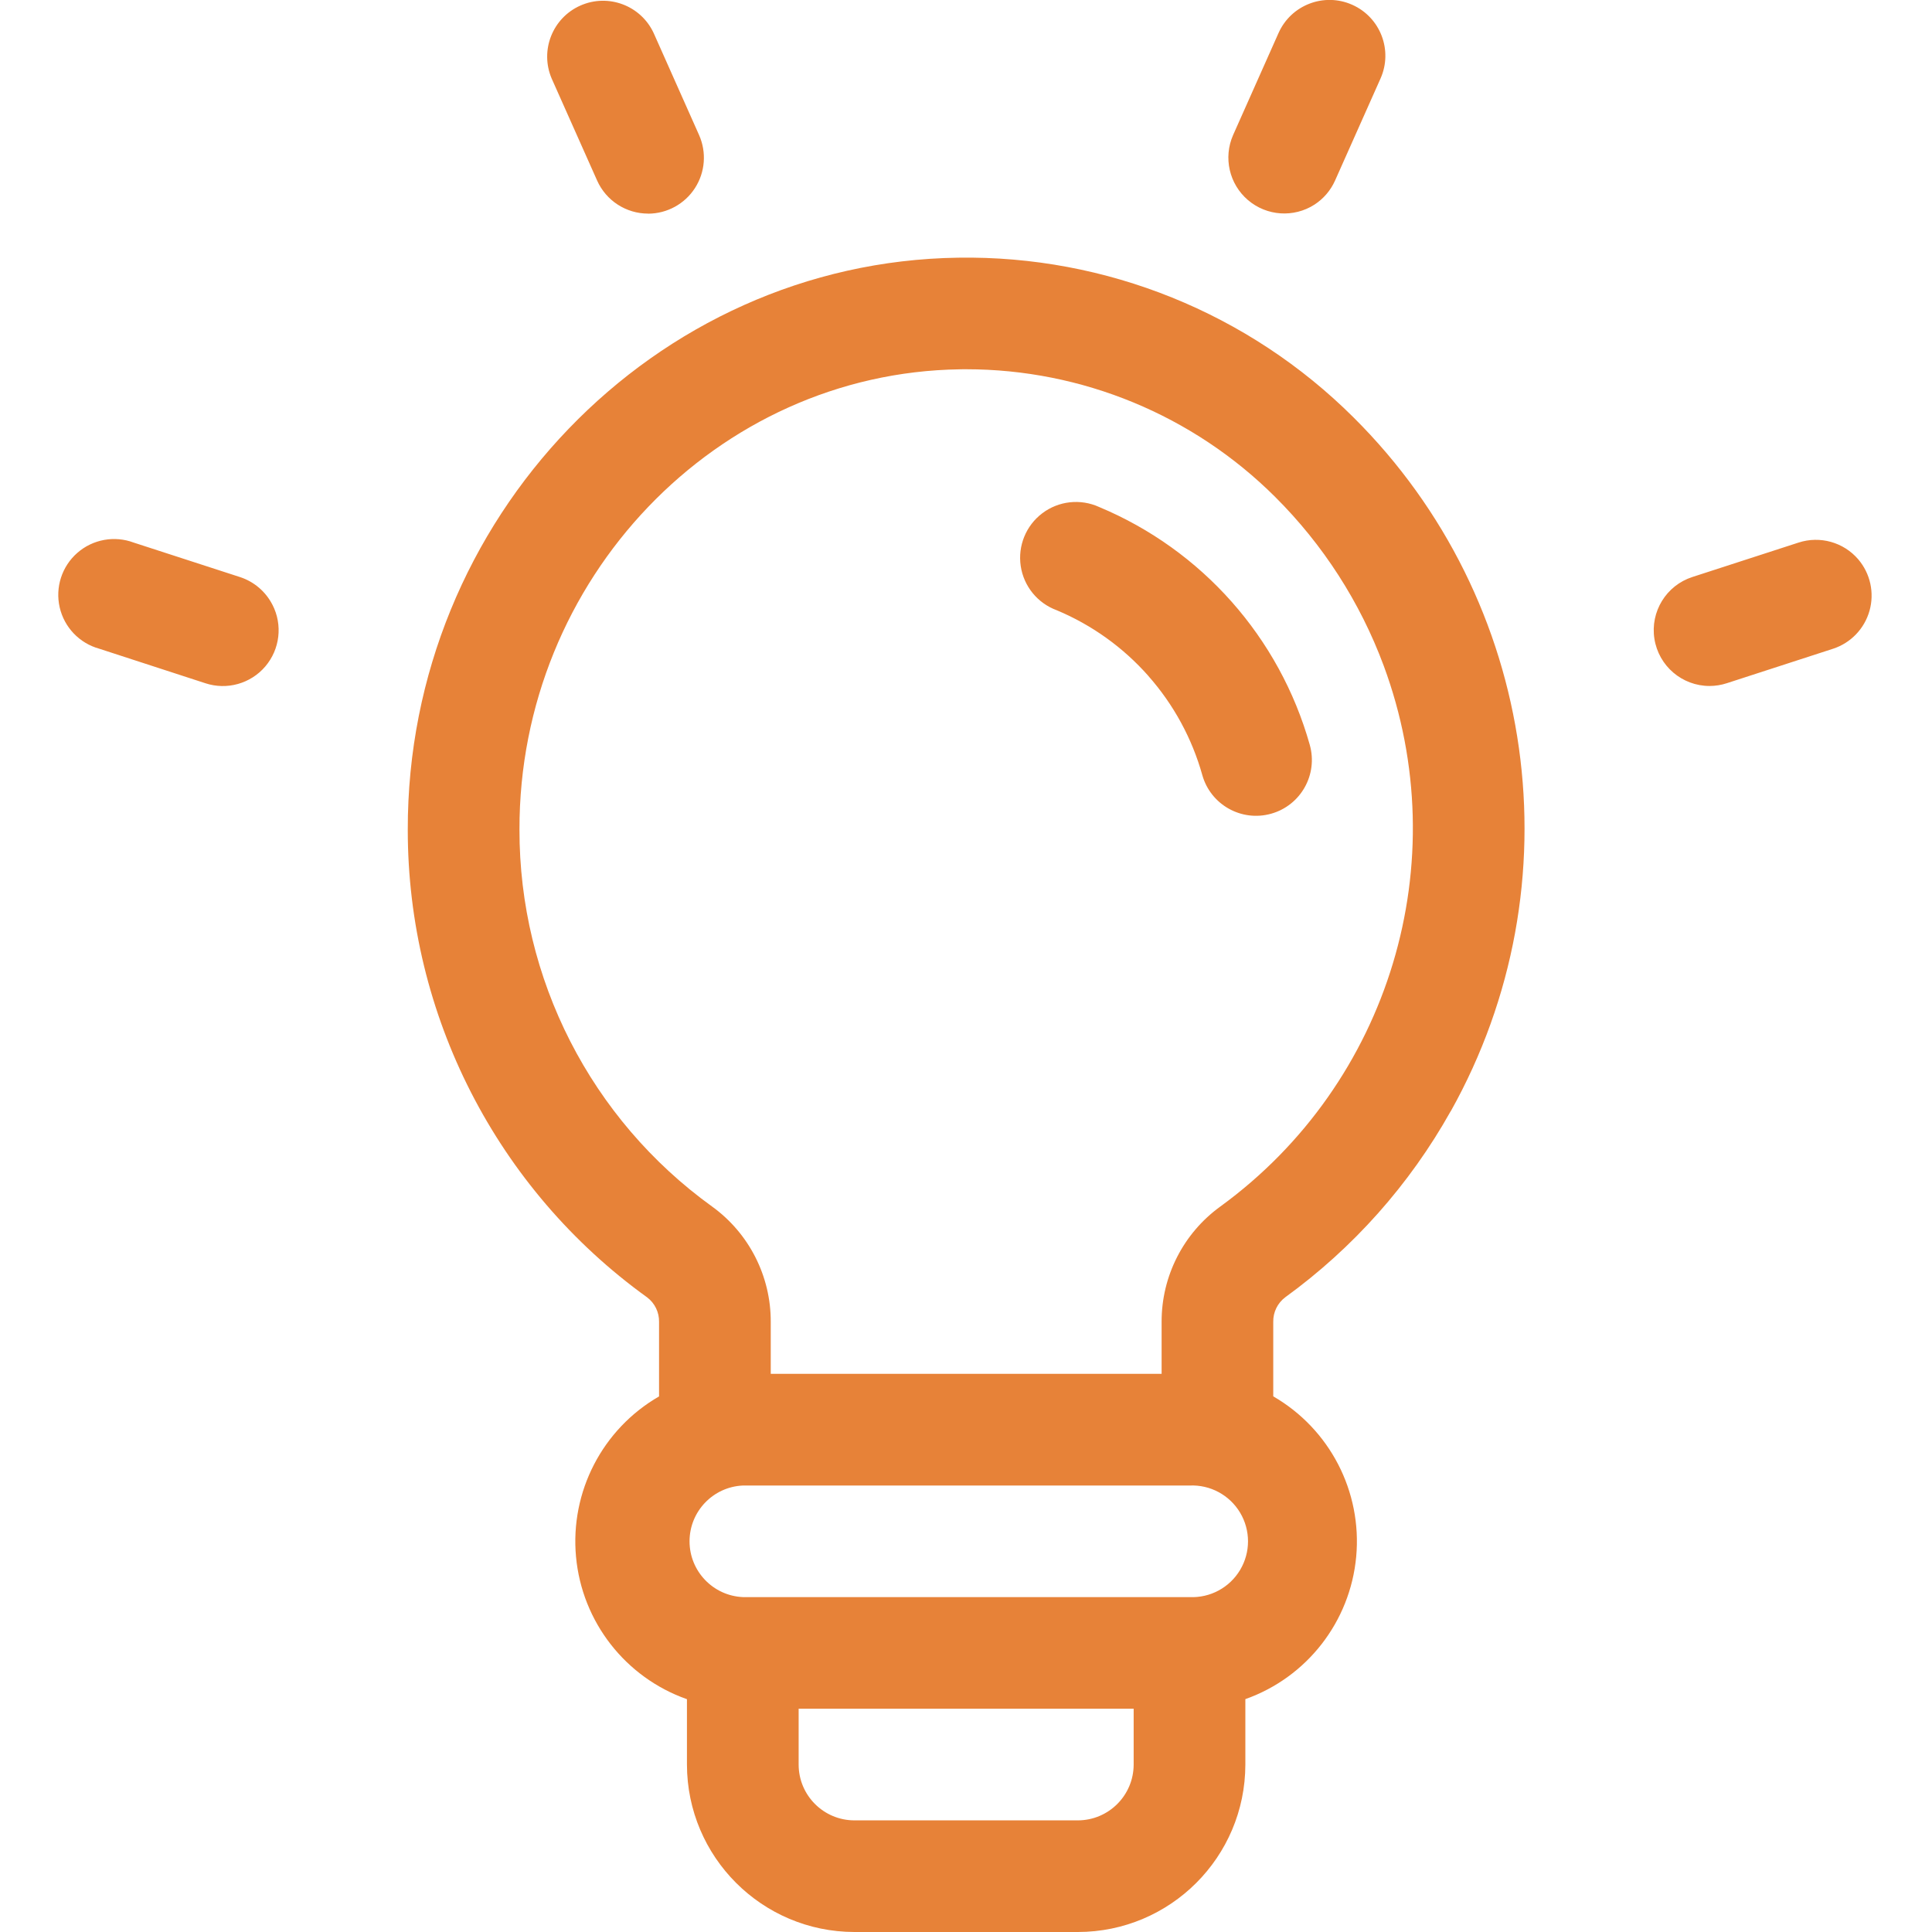
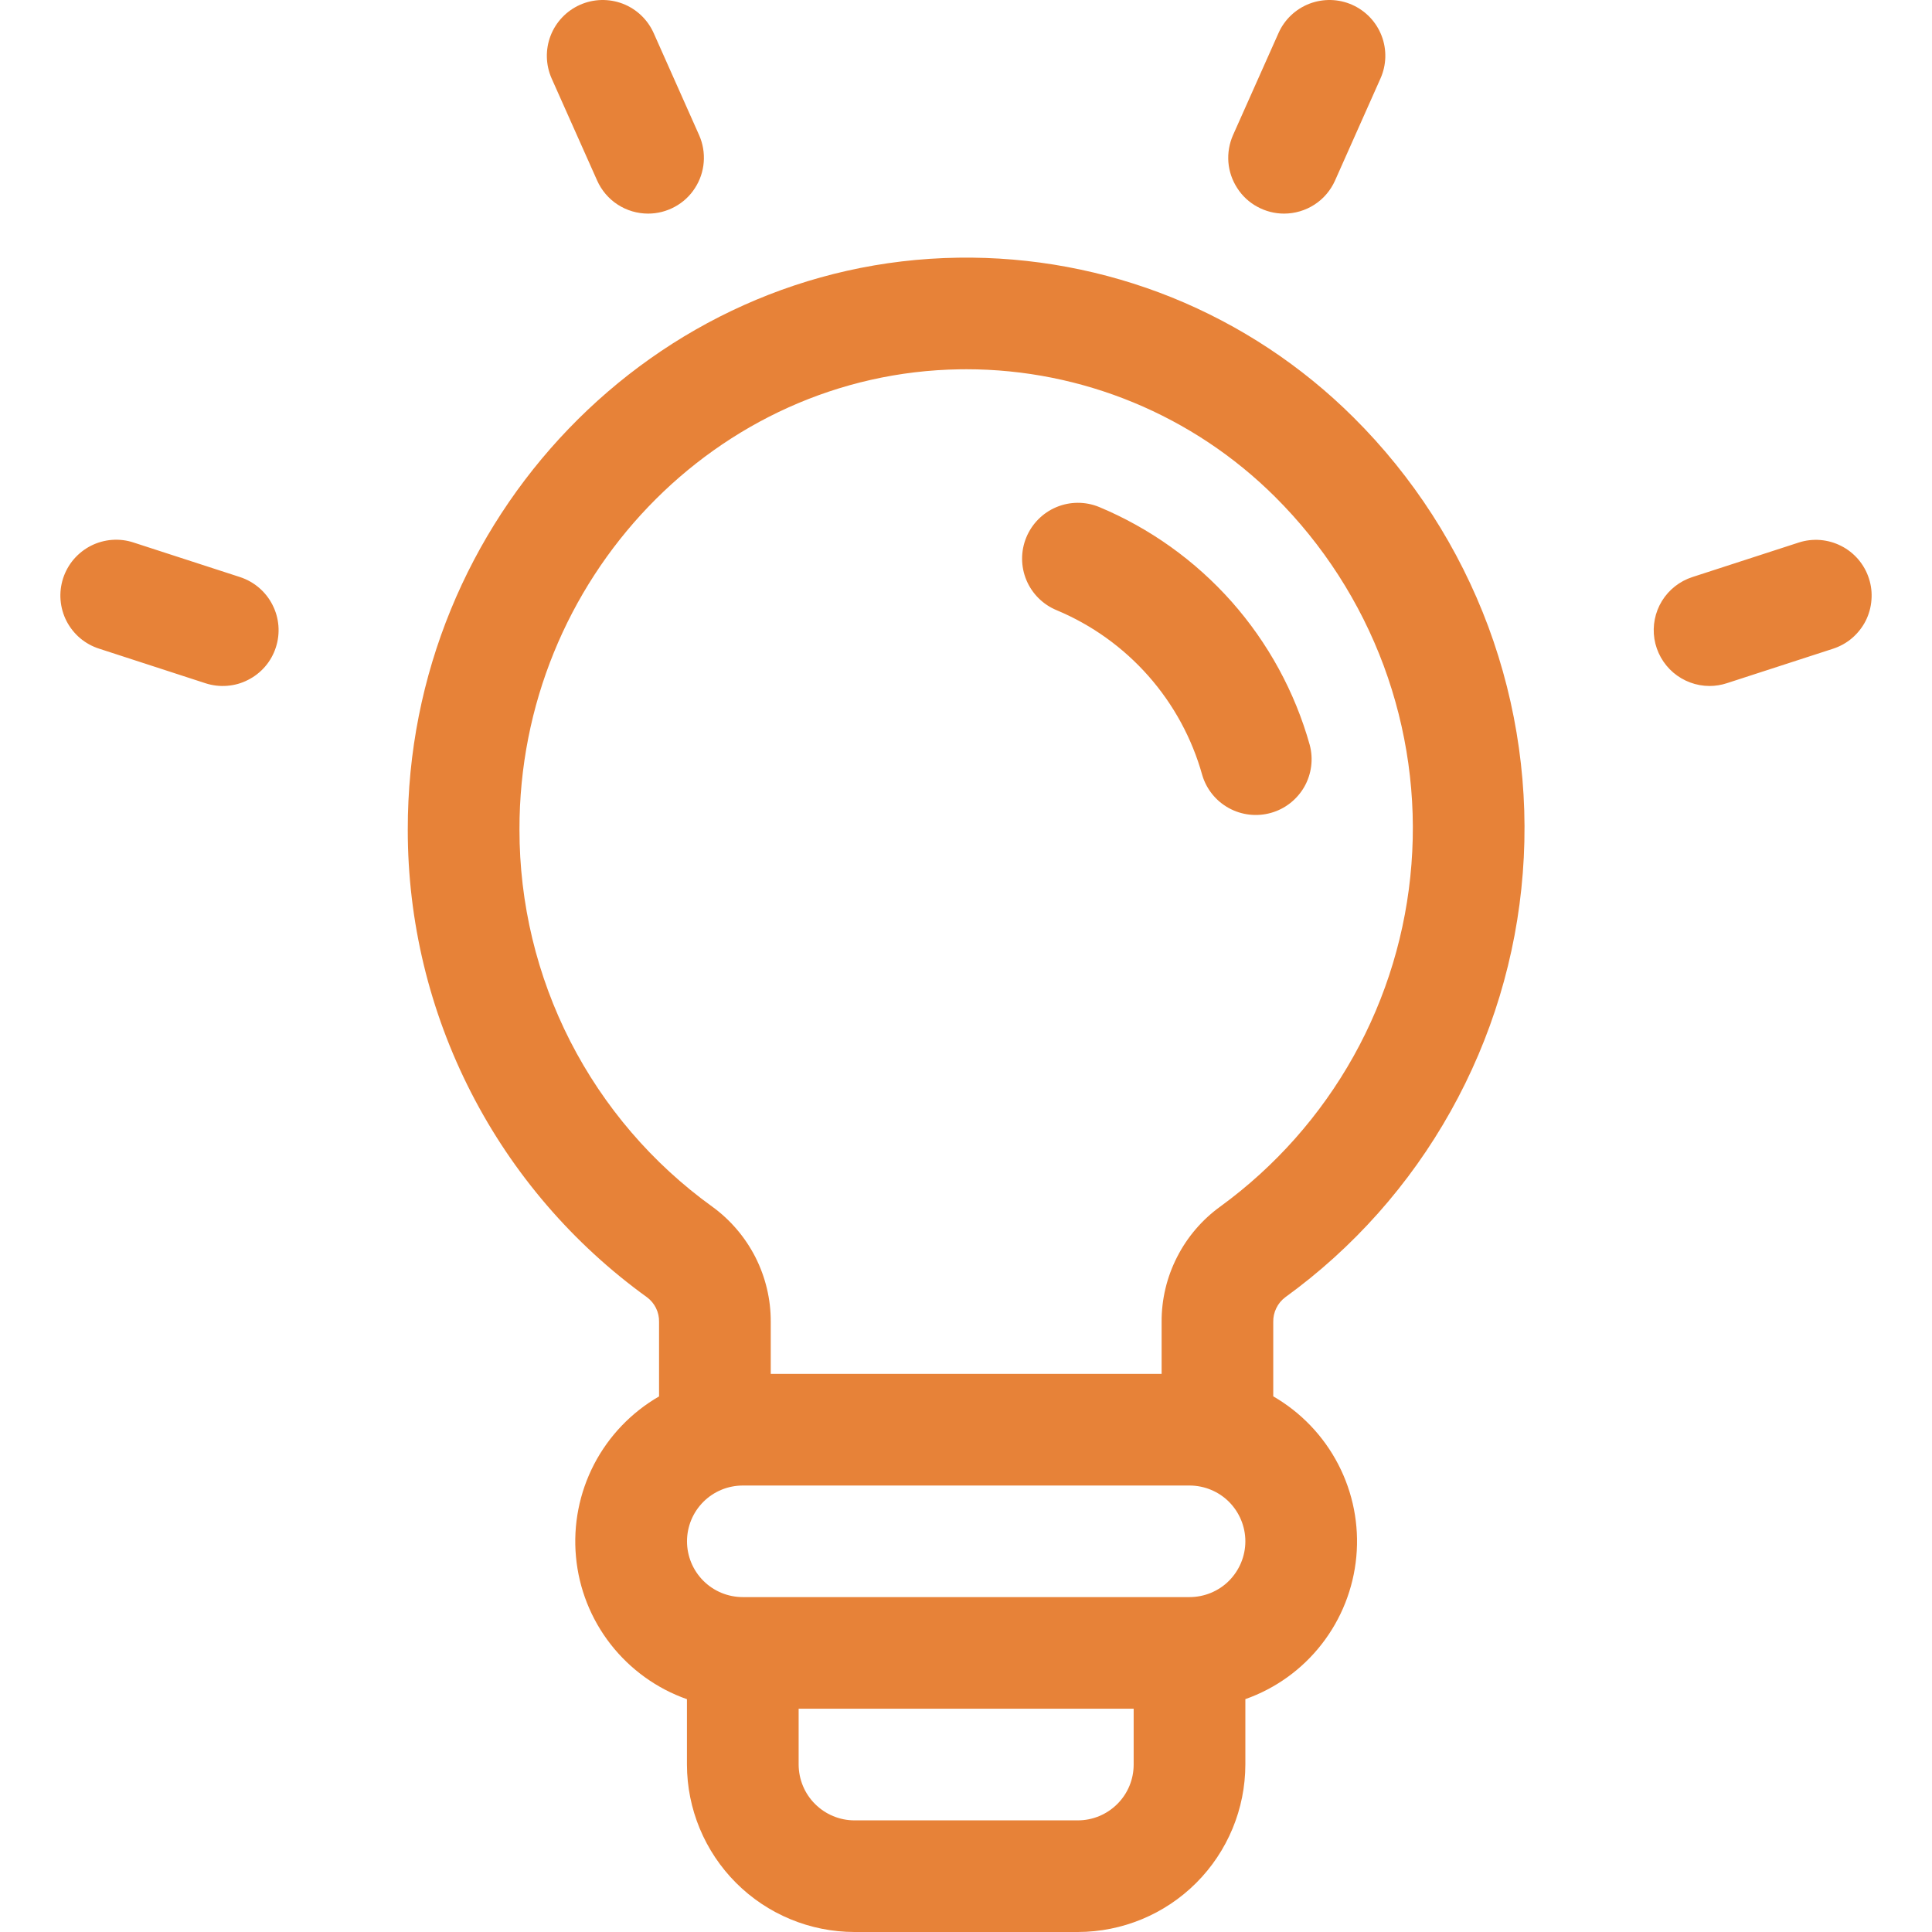
<svg xmlns="http://www.w3.org/2000/svg" width="32" height="32" viewBox="0 0 32 32" fill="none">
-   <path fill-rule="evenodd" clip-rule="evenodd" d="M21.772 3.389a.926.926 0 01-1.348-1.152l.752-1.689a.924.924 0 011.69.752l-.753 1.69a.924.924 0 01-.341.399zm-11.036.15a.926.926 0 00.843-1.302L10.827.548a.925.925 0 00-1.69.752l.753 1.69a.925.925 0 00.846.548zm13.292 14.866a9.598 9.598 0 01-2.739 3.081.498.498 0 00-.2.409v1.233a2.773 2.773 0 01-.462 5.015v1.084A2.776 2.776 0 0117.852 32h-3.7a2.778 2.778 0 01-2.774-2.773v-1.083a2.772 2.772 0 01-.462-5.015v-1.234a.497.497 0 00-.198-.407 9.539 9.539 0 01-3.964-7.744c-.01-5.153 4.08-9.404 9.116-9.476a9.08 9.08 0 016.549 2.646 9.595 9.595 0 011.61 11.492zm-8.13-12.288c-4.03.058-7.302 3.477-7.294 7.623a7.682 7.682 0 003.189 6.243 2.347 2.347 0 01.973 1.912v.86h6.474v-.86a2.35 2.35 0 01.975-1.913 7.75 7.75 0 002.703-8.957 7.747 7.747 0 00-1.797-2.794 7.25 7.25 0 00-5.118-2.115h-.053l-.053.001zm-1.745 24.034h3.7a.926.926 0 00.924-.924v-.925h-5.549v.925a.925.925 0 00.925.924zm-1.85-3.698h7.4a.925.925 0 100-1.848h-7.4a.925.925 0 000 1.848zm6.719-15.256a4.18 4.18 0 00-1.518-1.089.925.925 0 11.7-1.711 6.044 6.044 0 013.49 3.94.924.924 0 01-1.78.501 4.177 4.177 0 00-.892-1.64zm-14.509-1.18a.924.924 0 01-1.11 1.3l-1.758-.572a.925.925 0 11.57-1.758l1.76.571a.925.925 0 01.538.46zm23.803 1.345a.926.926 0 00.286-.046l1.76-.571a.926.926 0 00.417-1.48.925.925 0 00-.99-.278l-1.758.57a.925.925 0 00.285 1.805z" fill="#E78238" />
+   <path fill-rule="evenodd" clip-rule="evenodd" d="M21.772 3.389C21.622 3.486 21.447 3.538 21.268 3.538H21.267C21.113 3.538 20.962 3.499 20.826 3.425C20.691 3.352 20.576 3.246 20.493 3.116C20.409 2.987 20.358 2.839 20.346 2.686C20.334 2.532 20.361 2.378 20.423 2.237L21.176 0.548C21.275 0.324 21.46 0.149 21.689 0.061C21.918 -0.026 22.173 -0.02 22.397 0.08C22.621 0.18 22.796 0.364 22.884 0.593C22.972 0.822 22.965 1.076 22.865 1.3L22.113 2.989C22.04 3.153 21.922 3.292 21.772 3.389ZM10.736 3.538C10.89 3.538 11.041 3.499 11.177 3.425C11.312 3.352 11.427 3.246 11.51 3.116C11.594 2.987 11.644 2.839 11.656 2.686C11.668 2.532 11.642 2.378 11.579 2.237L10.827 0.548C10.727 0.324 10.543 0.149 10.314 0.061C10.085 -0.026 9.83 -0.02 9.606 0.08C9.382 0.18 9.207 0.364 9.119 0.593C9.031 0.822 9.038 1.076 9.137 1.3L9.89 2.989C9.963 3.153 10.081 3.292 10.231 3.389C10.382 3.487 10.557 3.538 10.736 3.538ZM24.028 18.405C23.349 19.619 22.415 20.67 21.289 21.486C21.226 21.533 21.174 21.595 21.14 21.666C21.105 21.737 21.087 21.816 21.089 21.895V23.128C21.548 23.393 21.922 23.784 22.166 24.255C22.41 24.725 22.514 25.256 22.465 25.784C22.416 26.312 22.217 26.815 21.891 27.233C21.566 27.651 21.127 27.967 20.627 28.143V29.227C20.626 29.962 20.333 30.667 19.813 31.187C19.293 31.707 18.588 31.999 17.852 32H14.153C13.417 31.999 12.712 31.707 12.192 31.187C11.672 30.667 11.379 29.962 11.378 29.227V28.144C10.878 27.968 10.439 27.651 10.113 27.233C9.787 26.815 9.588 26.312 9.54 25.785C9.491 25.257 9.595 24.726 9.839 24.255C10.083 23.785 10.457 23.394 10.916 23.129V21.895C10.918 21.816 10.901 21.738 10.866 21.667C10.832 21.597 10.781 21.535 10.718 21.488C9.491 20.603 8.491 19.44 7.802 18.094C7.112 16.747 6.753 15.256 6.754 13.744C6.744 8.591 10.834 4.34 15.87 4.268C17.083 4.25 18.288 4.474 19.413 4.928C20.537 5.383 21.559 6.058 22.419 6.914C23.405 7.894 24.166 9.076 24.651 10.379C25.134 11.682 25.33 13.075 25.222 14.461C25.115 15.847 24.707 17.193 24.028 18.405ZM15.897 6.117C11.868 6.175 8.596 9.594 8.604 13.74C8.603 14.959 8.891 16.161 9.445 17.246C10 18.331 10.804 19.269 11.793 19.983C12.095 20.201 12.341 20.489 12.511 20.821C12.68 21.154 12.768 21.522 12.766 21.895V22.756H19.24V21.895C19.238 21.522 19.326 21.153 19.496 20.821C19.665 20.488 19.912 20.2 20.215 19.982C21.12 19.322 21.872 18.474 22.419 17.495C22.965 16.517 23.292 15.432 23.378 14.315C23.465 13.198 23.307 12.076 22.918 11.025C22.528 9.975 21.915 9.022 21.121 8.231C19.762 6.877 17.922 6.116 16.003 6.116C15.985 6.116 15.967 6.117 15.95 6.117H15.95H15.95L15.95 6.117C15.932 6.117 15.915 6.117 15.897 6.117ZM14.153 30.151H17.852C18.098 30.151 18.333 30.053 18.506 29.88C18.68 29.707 18.777 29.472 18.777 29.227V28.302H13.228V29.227C13.229 29.472 13.326 29.707 13.5 29.88C13.673 30.053 13.908 30.151 14.153 30.151ZM12.304 26.453H19.702C19.947 26.453 20.183 26.356 20.356 26.183C20.529 26.009 20.627 25.774 20.627 25.529C20.627 25.284 20.529 25.049 20.356 24.875C20.183 24.702 19.947 24.605 19.702 24.605H12.304C12.058 24.605 11.823 24.702 11.65 24.875C11.476 25.049 11.379 25.284 11.379 25.529C11.379 25.774 11.476 26.009 11.65 26.183C11.823 26.356 12.058 26.453 12.304 26.453ZM19.022 11.197C18.604 10.724 18.086 10.352 17.504 10.108L17.504 10.108C17.277 10.015 17.096 9.836 17.001 9.61C16.906 9.384 16.905 9.129 16.998 8.903C17.091 8.676 17.27 8.495 17.496 8.4C17.722 8.305 17.977 8.304 18.204 8.397C19.045 8.748 19.796 9.285 20.401 9.967C21.005 10.65 21.447 11.46 21.693 12.337C21.756 12.572 21.723 12.822 21.603 13.033C21.482 13.243 21.284 13.399 21.05 13.464C20.816 13.53 20.566 13.501 20.353 13.384C20.14 13.267 19.982 13.071 19.913 12.838C19.744 12.231 19.439 11.67 19.022 11.197ZM4.513 10.018C4.625 10.236 4.645 10.49 4.569 10.723V10.723C4.532 10.838 4.472 10.946 4.393 11.038C4.314 11.13 4.218 11.206 4.109 11.261C4.001 11.317 3.883 11.35 3.762 11.359C3.641 11.369 3.519 11.354 3.404 11.317L1.645 10.745C1.528 10.708 1.421 10.649 1.327 10.57C1.234 10.491 1.158 10.395 1.102 10.287C1.046 10.178 1.013 10.06 1.003 9.938C0.993 9.817 1.008 9.695 1.045 9.579C1.083 9.463 1.143 9.355 1.222 9.263C1.302 9.17 1.399 9.094 1.507 9.039C1.616 8.984 1.735 8.951 1.856 8.942C1.978 8.933 2.1 8.948 2.216 8.987L3.975 9.558C4.208 9.634 4.402 9.799 4.513 10.018ZM28.316 11.362C28.413 11.362 28.51 11.346 28.602 11.316L30.361 10.745C30.477 10.707 30.584 10.648 30.676 10.569C30.768 10.49 30.844 10.394 30.9 10.286C30.955 10.177 30.988 10.059 30.997 9.938C31.007 9.817 30.993 9.696 30.955 9.58C30.918 9.465 30.858 9.358 30.779 9.265C30.7 9.173 30.604 9.097 30.495 9.042C30.387 8.987 30.269 8.954 30.148 8.944C30.027 8.935 29.905 8.949 29.79 8.987L28.031 9.558C27.821 9.626 27.643 9.766 27.527 9.954C27.412 10.142 27.368 10.364 27.402 10.582C27.437 10.799 27.548 10.997 27.715 11.14C27.883 11.283 28.096 11.362 28.316 11.362Z" fill="#E78238" />
</svg>
